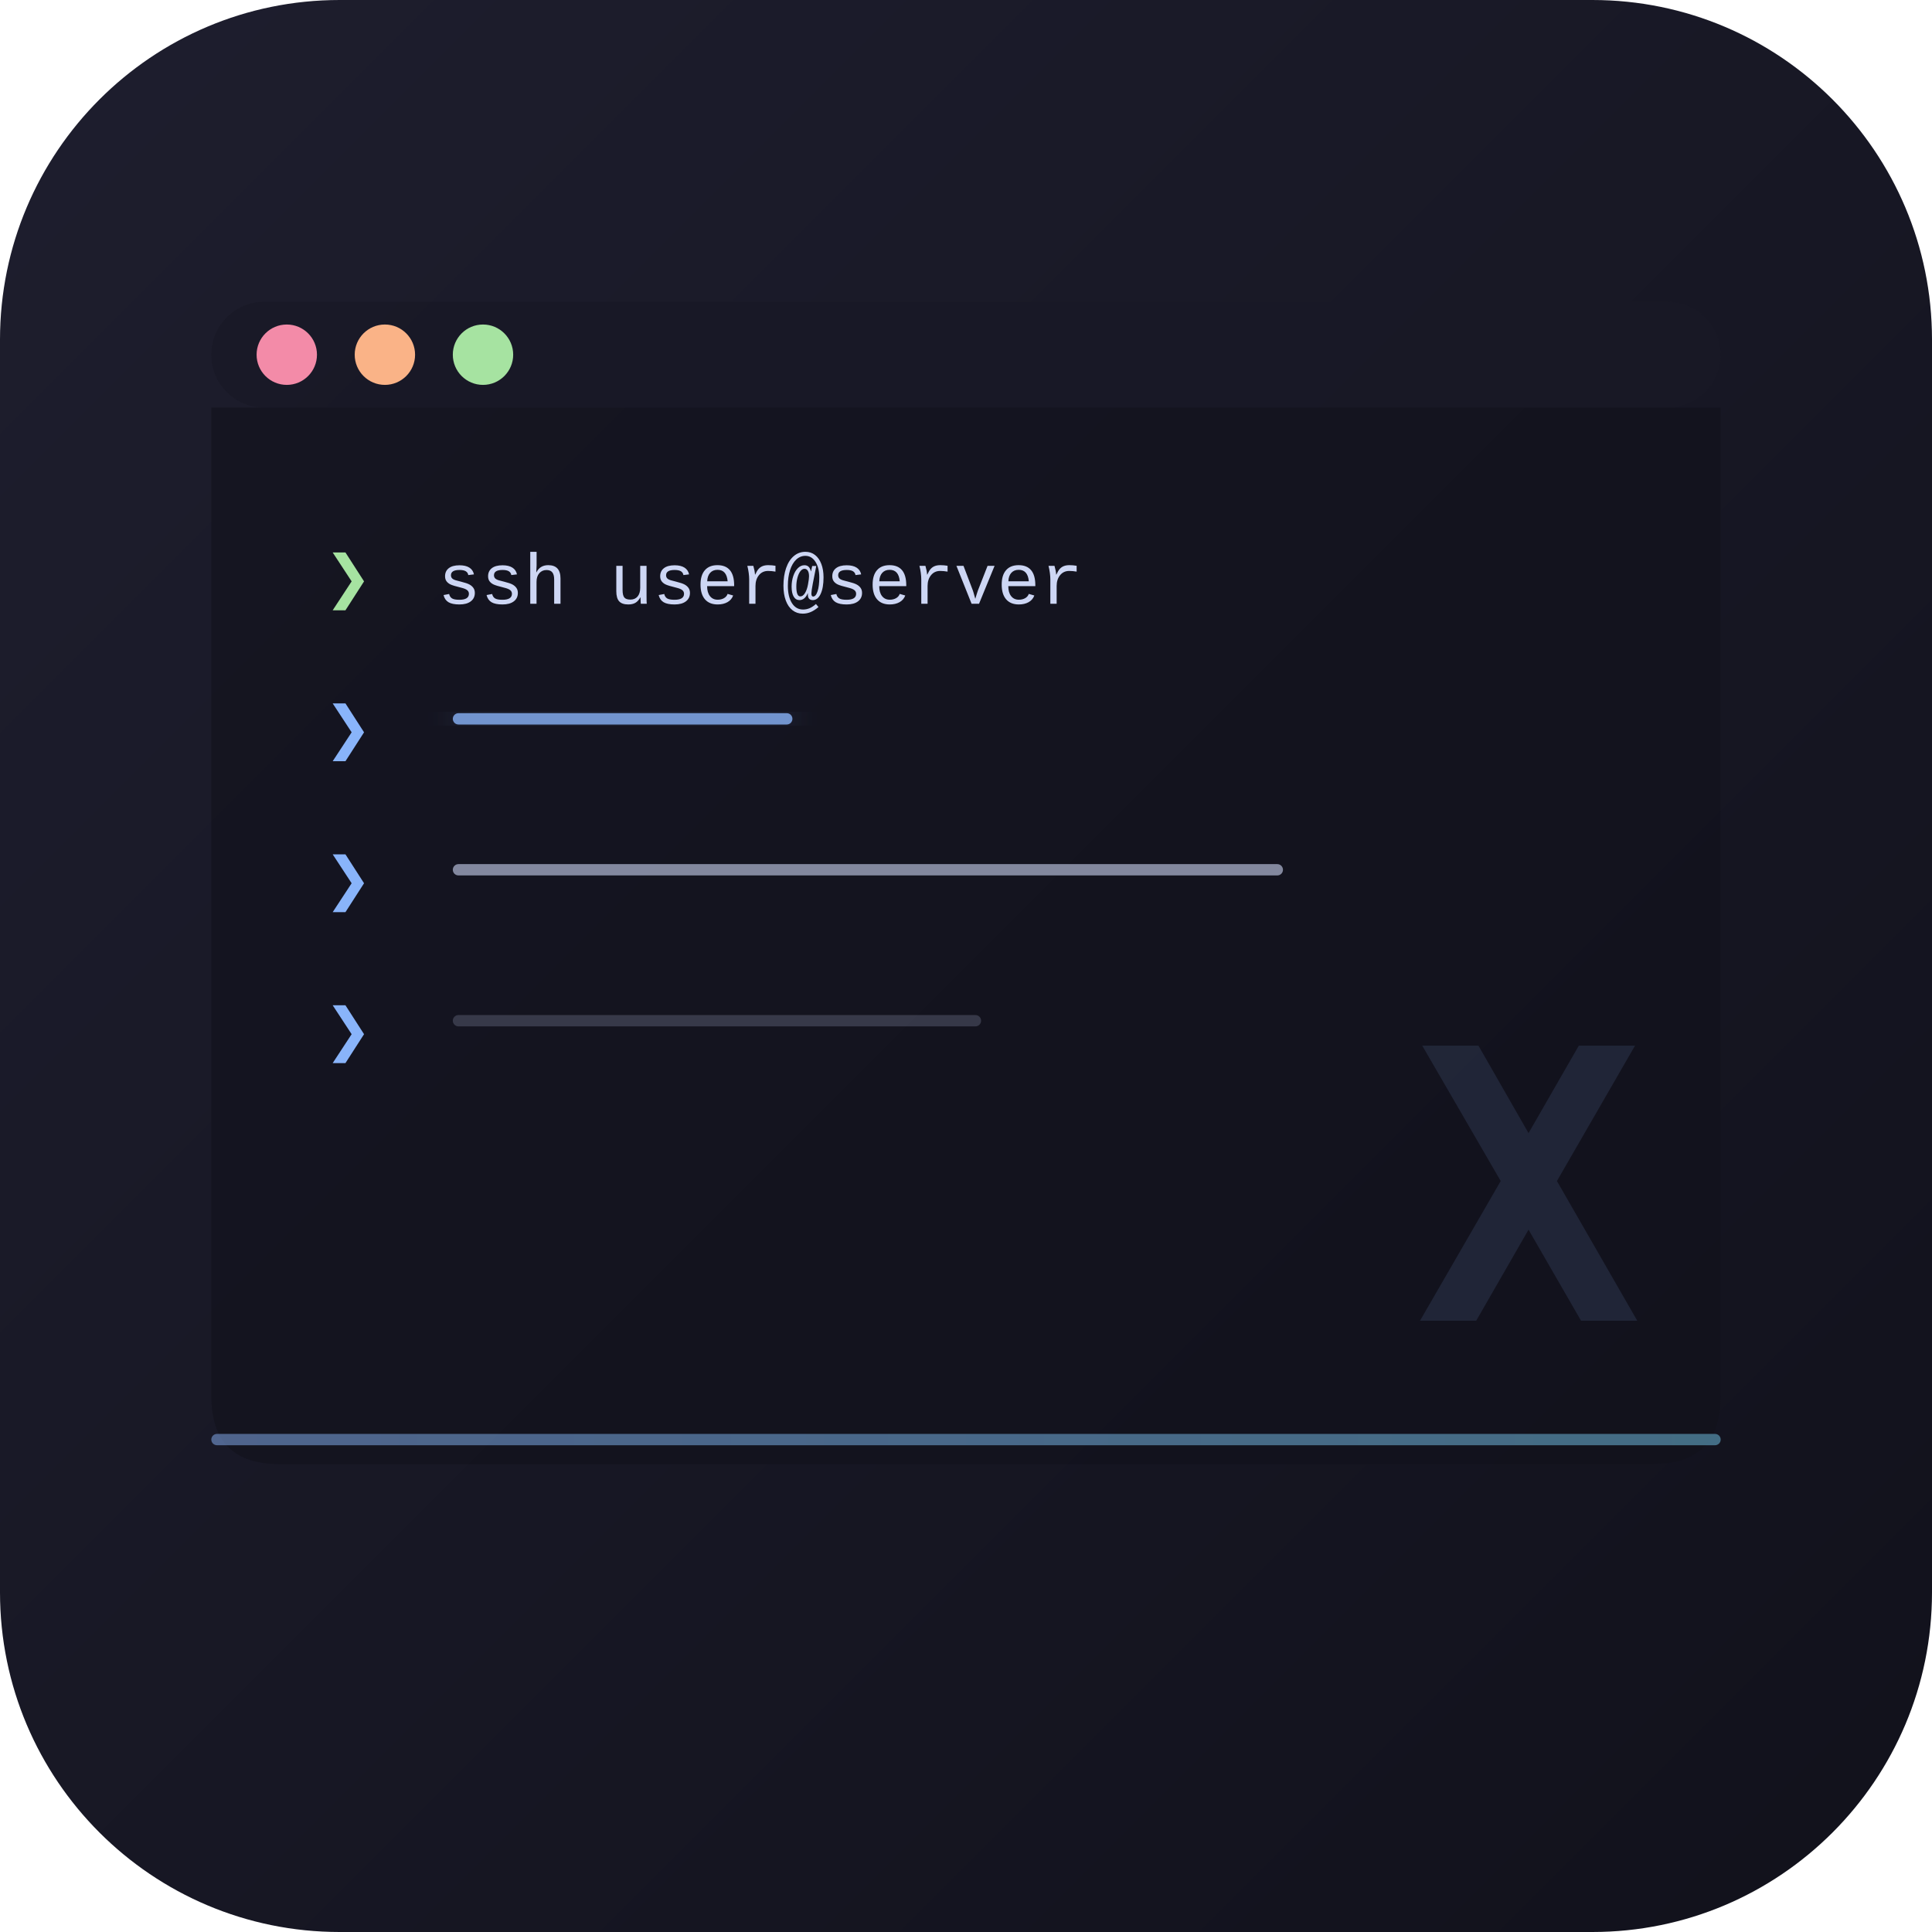
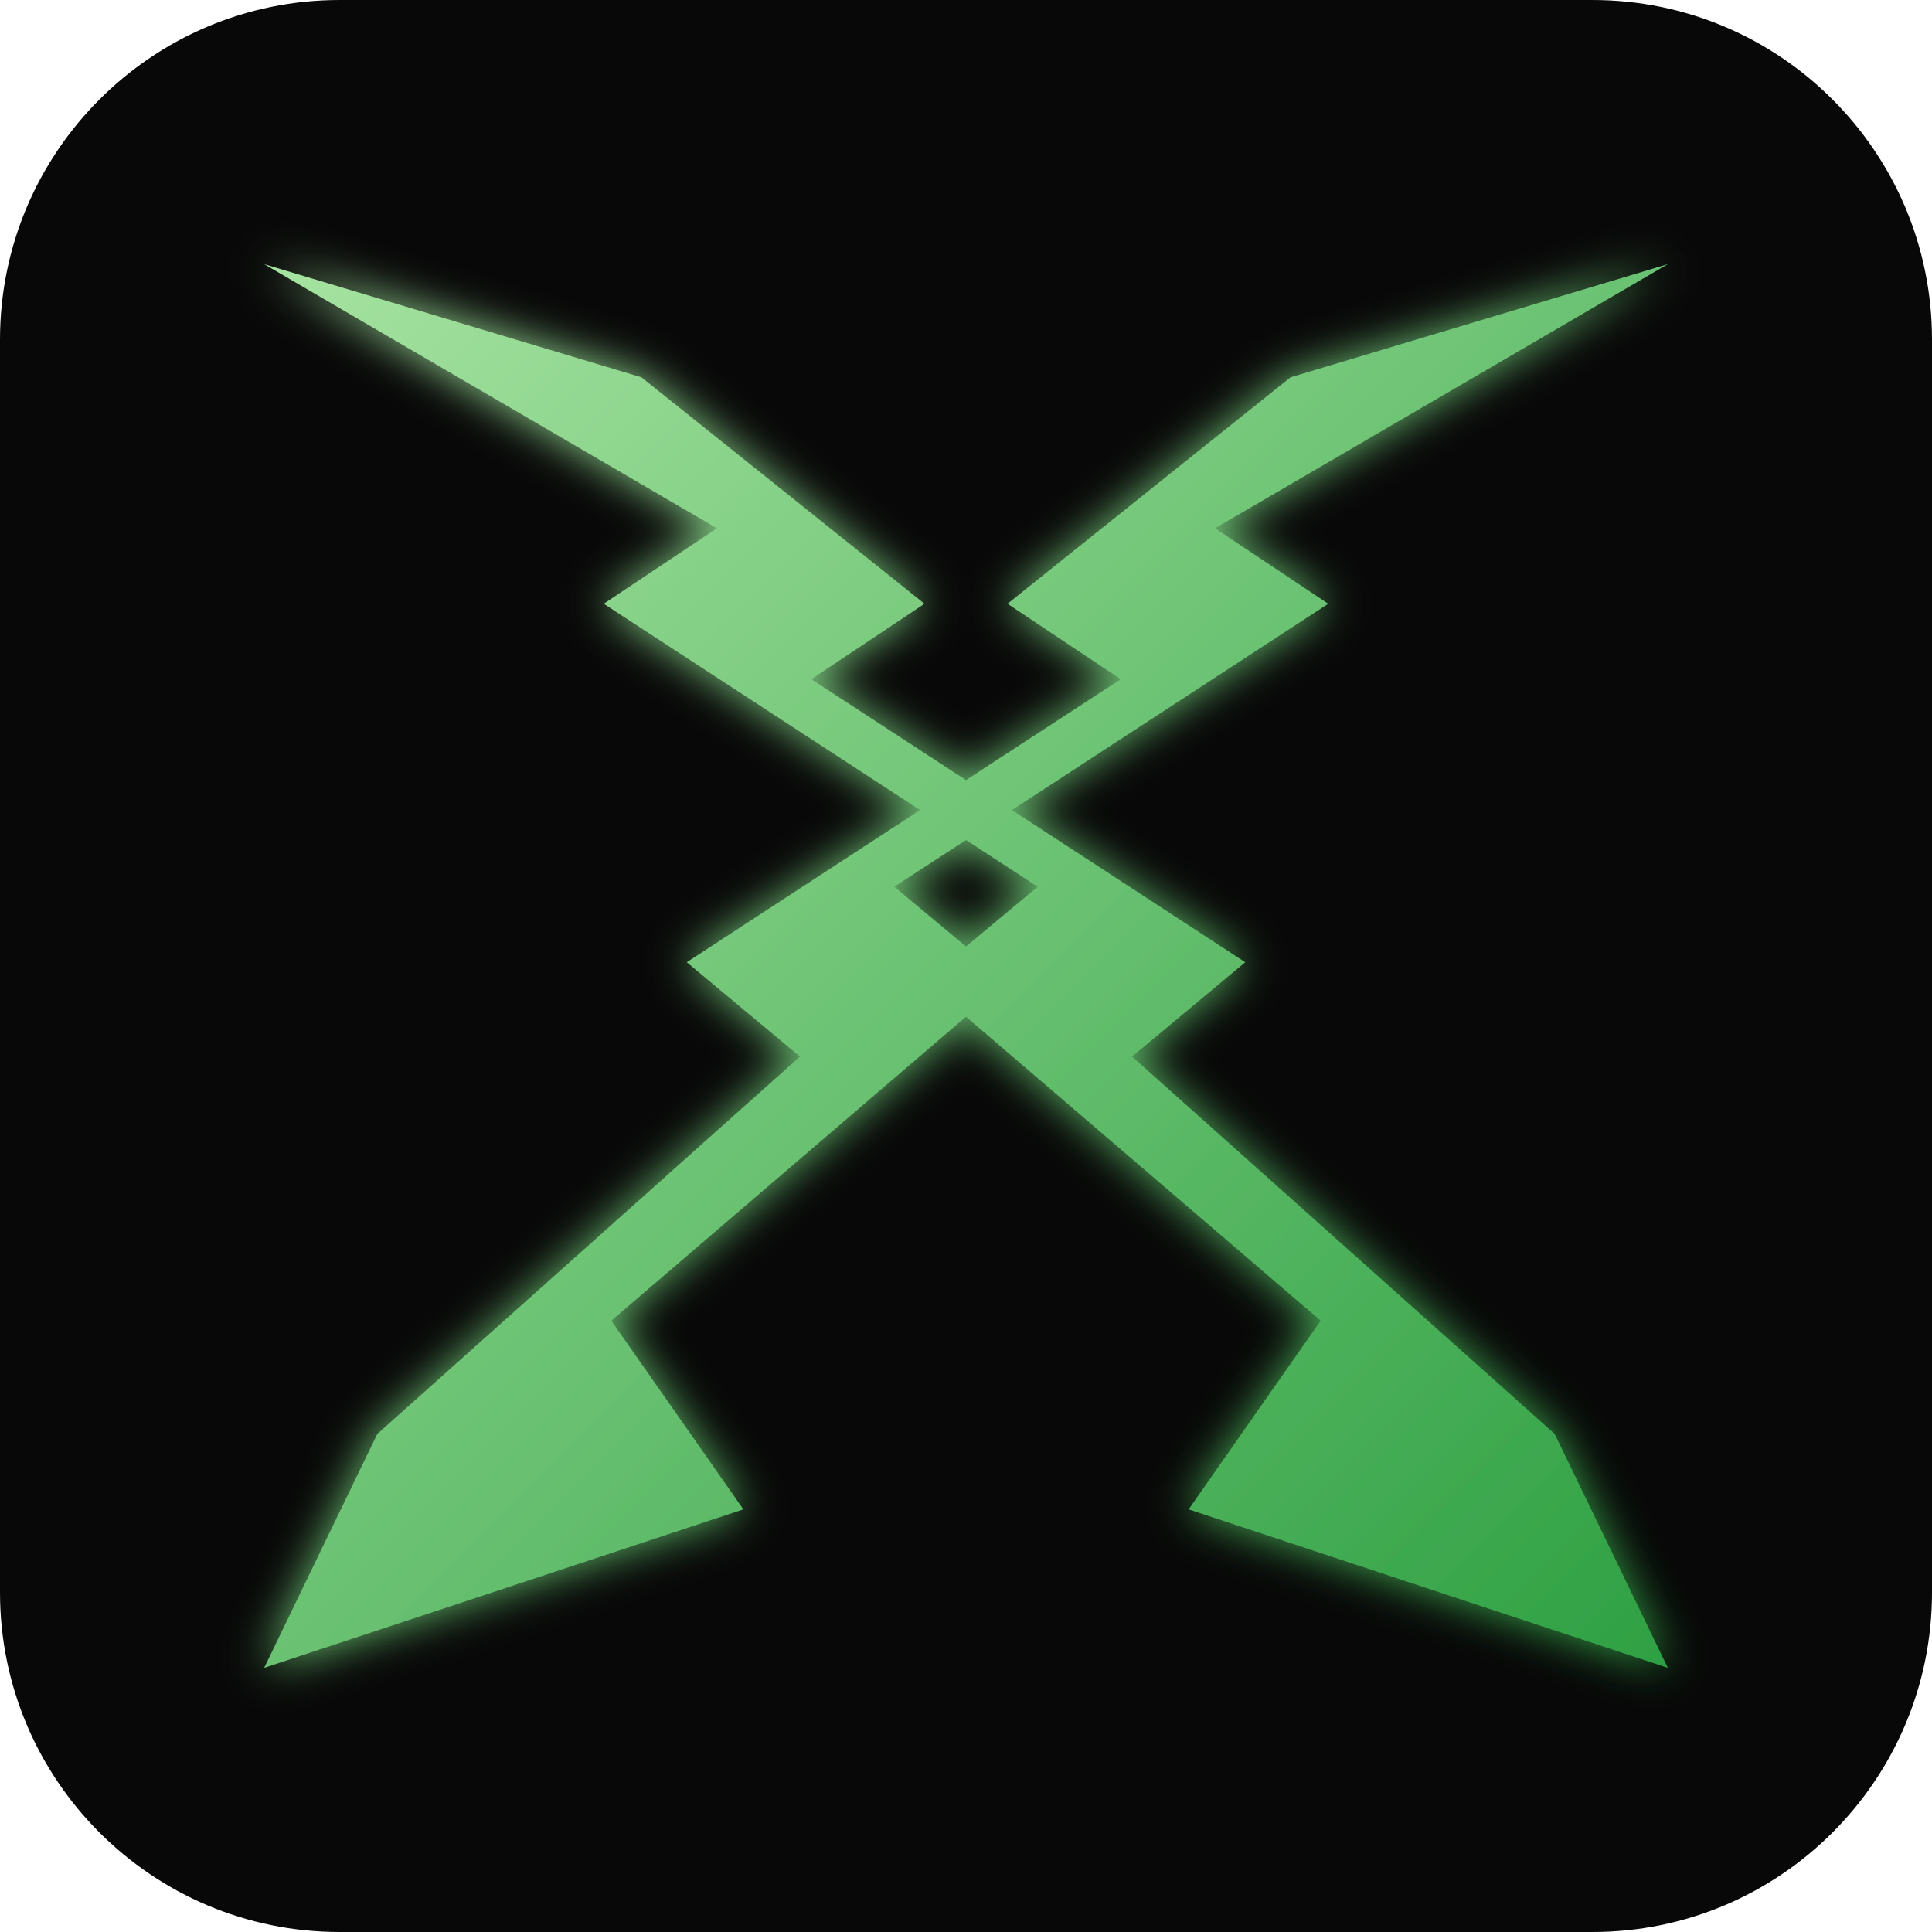
<svg xmlns="http://www.w3.org/2000/svg" width="1024" height="1024" viewBox="0 0 1024 1024">
  <defs>
-     <linearGradient id="bg" x1="0" y1="0" x2="1" y2="1">
-       <stop offset="0%" stop-color="#1e1e2e" />
-       <stop offset="100%" stop-color="#11111b" />
-     </linearGradient>
-     <linearGradient id="accent" x1="0" y1="0" x2="1" y2="0">
-       <stop offset="0%" stop-color="#89b4fa" />
-       <stop offset="100%" stop-color="#74c7ec" />
+     <linearGradient id="g" x1="0" y1="0" x2="1" y2="1">
+       <stop offset="0%" stop-color="#a6e3a1" />
+       <stop offset="100%" stop-color="#2ea043" />
    </linearGradient>
    <filter id="glow">
-       <feGaussianBlur stdDeviation="8" result="blur" />
+       <feGaussianBlur stdDeviation="12" result="b" />
      <feMerge>
-         <feMergeNode in="blur" />
+         <feMergeNode in="b" />
        <feMergeNode in="SourceGraphic" />
      </feMerge>
    </filter>
  </defs>
-   <rect width="1024" height="1024" rx="180" fill="url(#bg)" />
-   <rect x="112" y="160" width="800" height="56" rx="28" fill="#181825" opacity="0.8" />
-   <circle cx="152" cy="188" r="16" fill="#f38ba8" />
-   <circle cx="204" cy="188" r="16" fill="#fab387" />
-   <circle cx="256" cy="188" r="16" fill="#a6e3a1" />
-   <path d="M112 216 h800 v524 q0 36 -36 36 h-728 q-36 0 -36 -36 Z" fill="#11111b" opacity="0.6" />
-   <text x="172" y="320" font-family="'Consolas','Courier New',monospace" font-size="42" font-weight="bold" fill="#a6e3a1">❯</text>
-   <text x="232" y="320" font-family="'Consolas','Courier New',monospace" font-size="38" fill="#cdd6f4">ssh user@server</text>
-   <text x="172" y="400" font-family="'Consolas','Courier New',monospace" font-size="42" font-weight="bold" fill="#89b4fa">❯</text>
-   <rect x="240" y="378" width="180" height="6" rx="3" fill="#89b4fa" opacity="0.8" filter="url(#glow)" />
-   <text x="172" y="480" font-family="'Consolas','Courier New',monospace" font-size="42" font-weight="bold" fill="#89b4fa">❯</text>
-   <rect x="240" y="458" width="440" height="6" rx="3" fill="#cdd6f4" opacity="0.6" />
-   <text x="172" y="560" font-family="'Consolas','Courier New',monospace" font-size="42" font-weight="bold" fill="#89b4fa">❯</text>
-   <rect x="240" y="538" width="280" height="6" rx="3" fill="#6c7086" opacity="0.4" />
-   <rect x="112" y="760" width="800" height="6" rx="3" fill="url(#accent)" opacity="0.5" />
-   <text x="750" y="700" font-family="'Consolas',monospace" font-size="200" font-weight="900" fill="#89b4fa" opacity="0.12">X</text>
+   <rect width="1024" height="1024" rx="180" fill="#080808" />
+   <g fill="url(#g)" filter="url(#glow)">
+     <path d="M140 140 L380 280 L320 320 L550 470 L490 520 L700 700 L630 800 L884 884 L824 760 L600 560 L660 510 L430 360 L490 320 L340 200 Z" />
+     <path d="M884 140 L644 280 L704 320 L474 470 L534 520 L324 700 L394 800 L140 884 L200 760 L424 560 L364 510 L594 360 L534 320 L684 200 Z" />
+   </g>
</svg>
